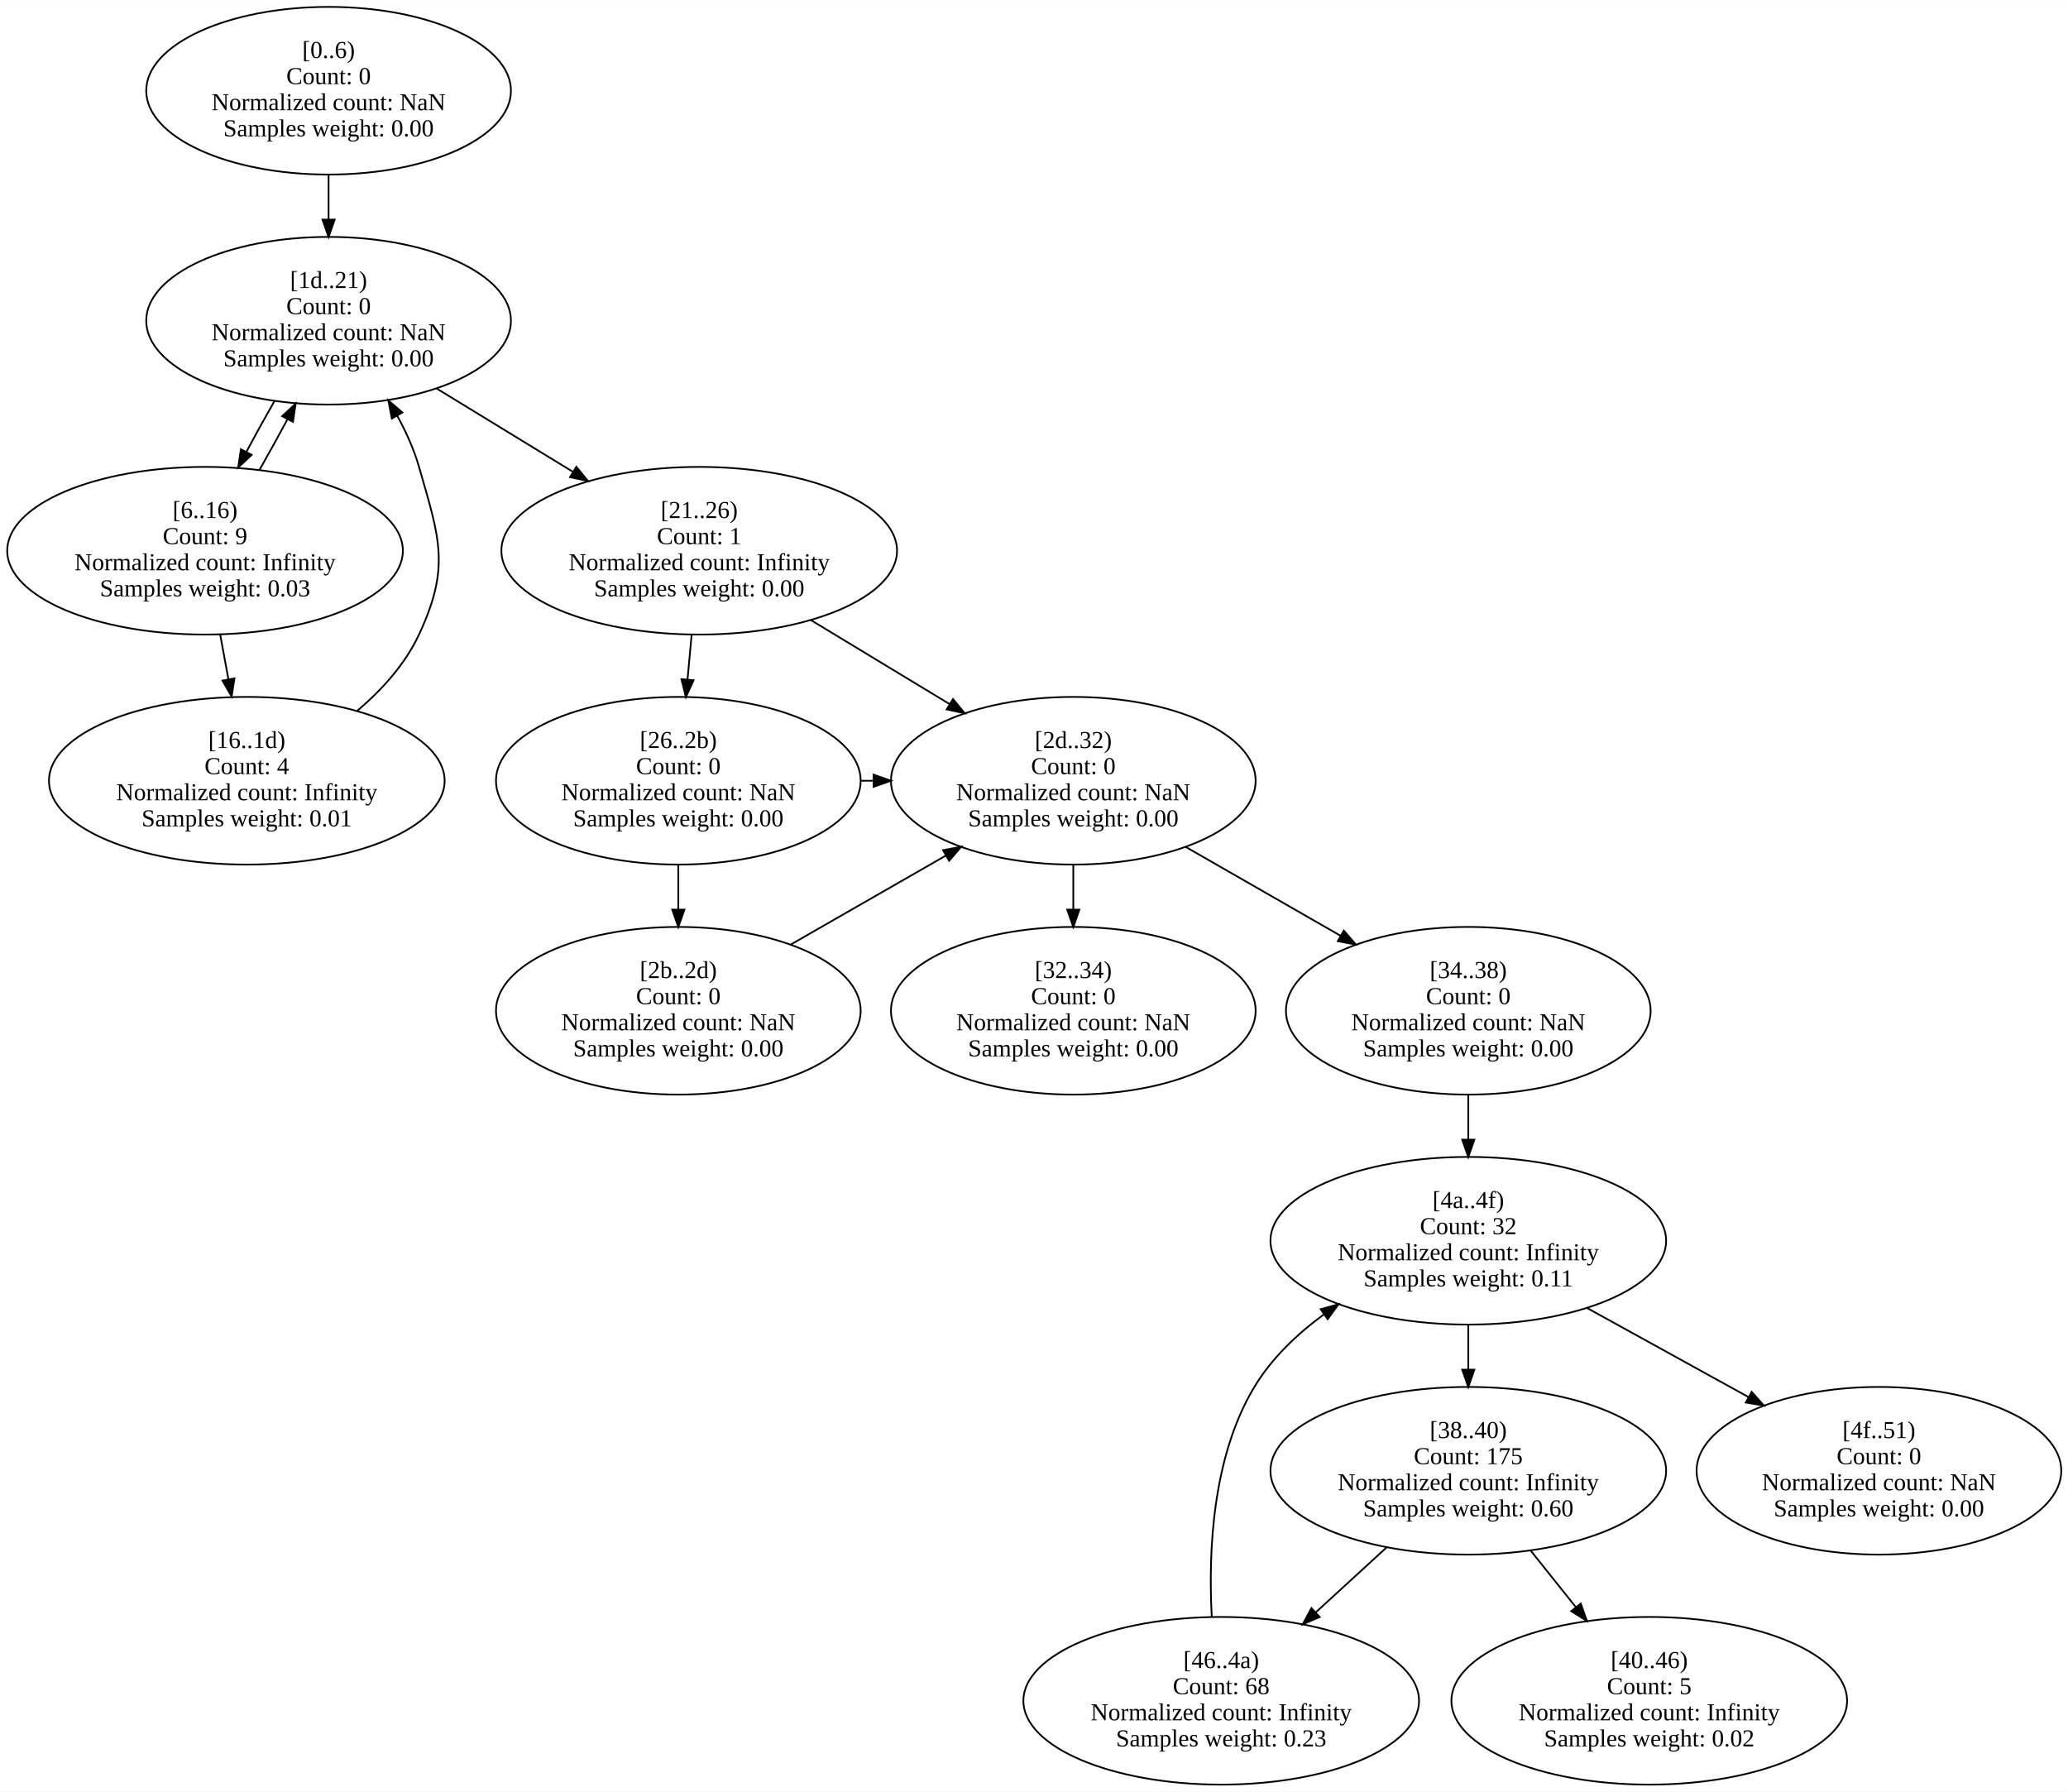
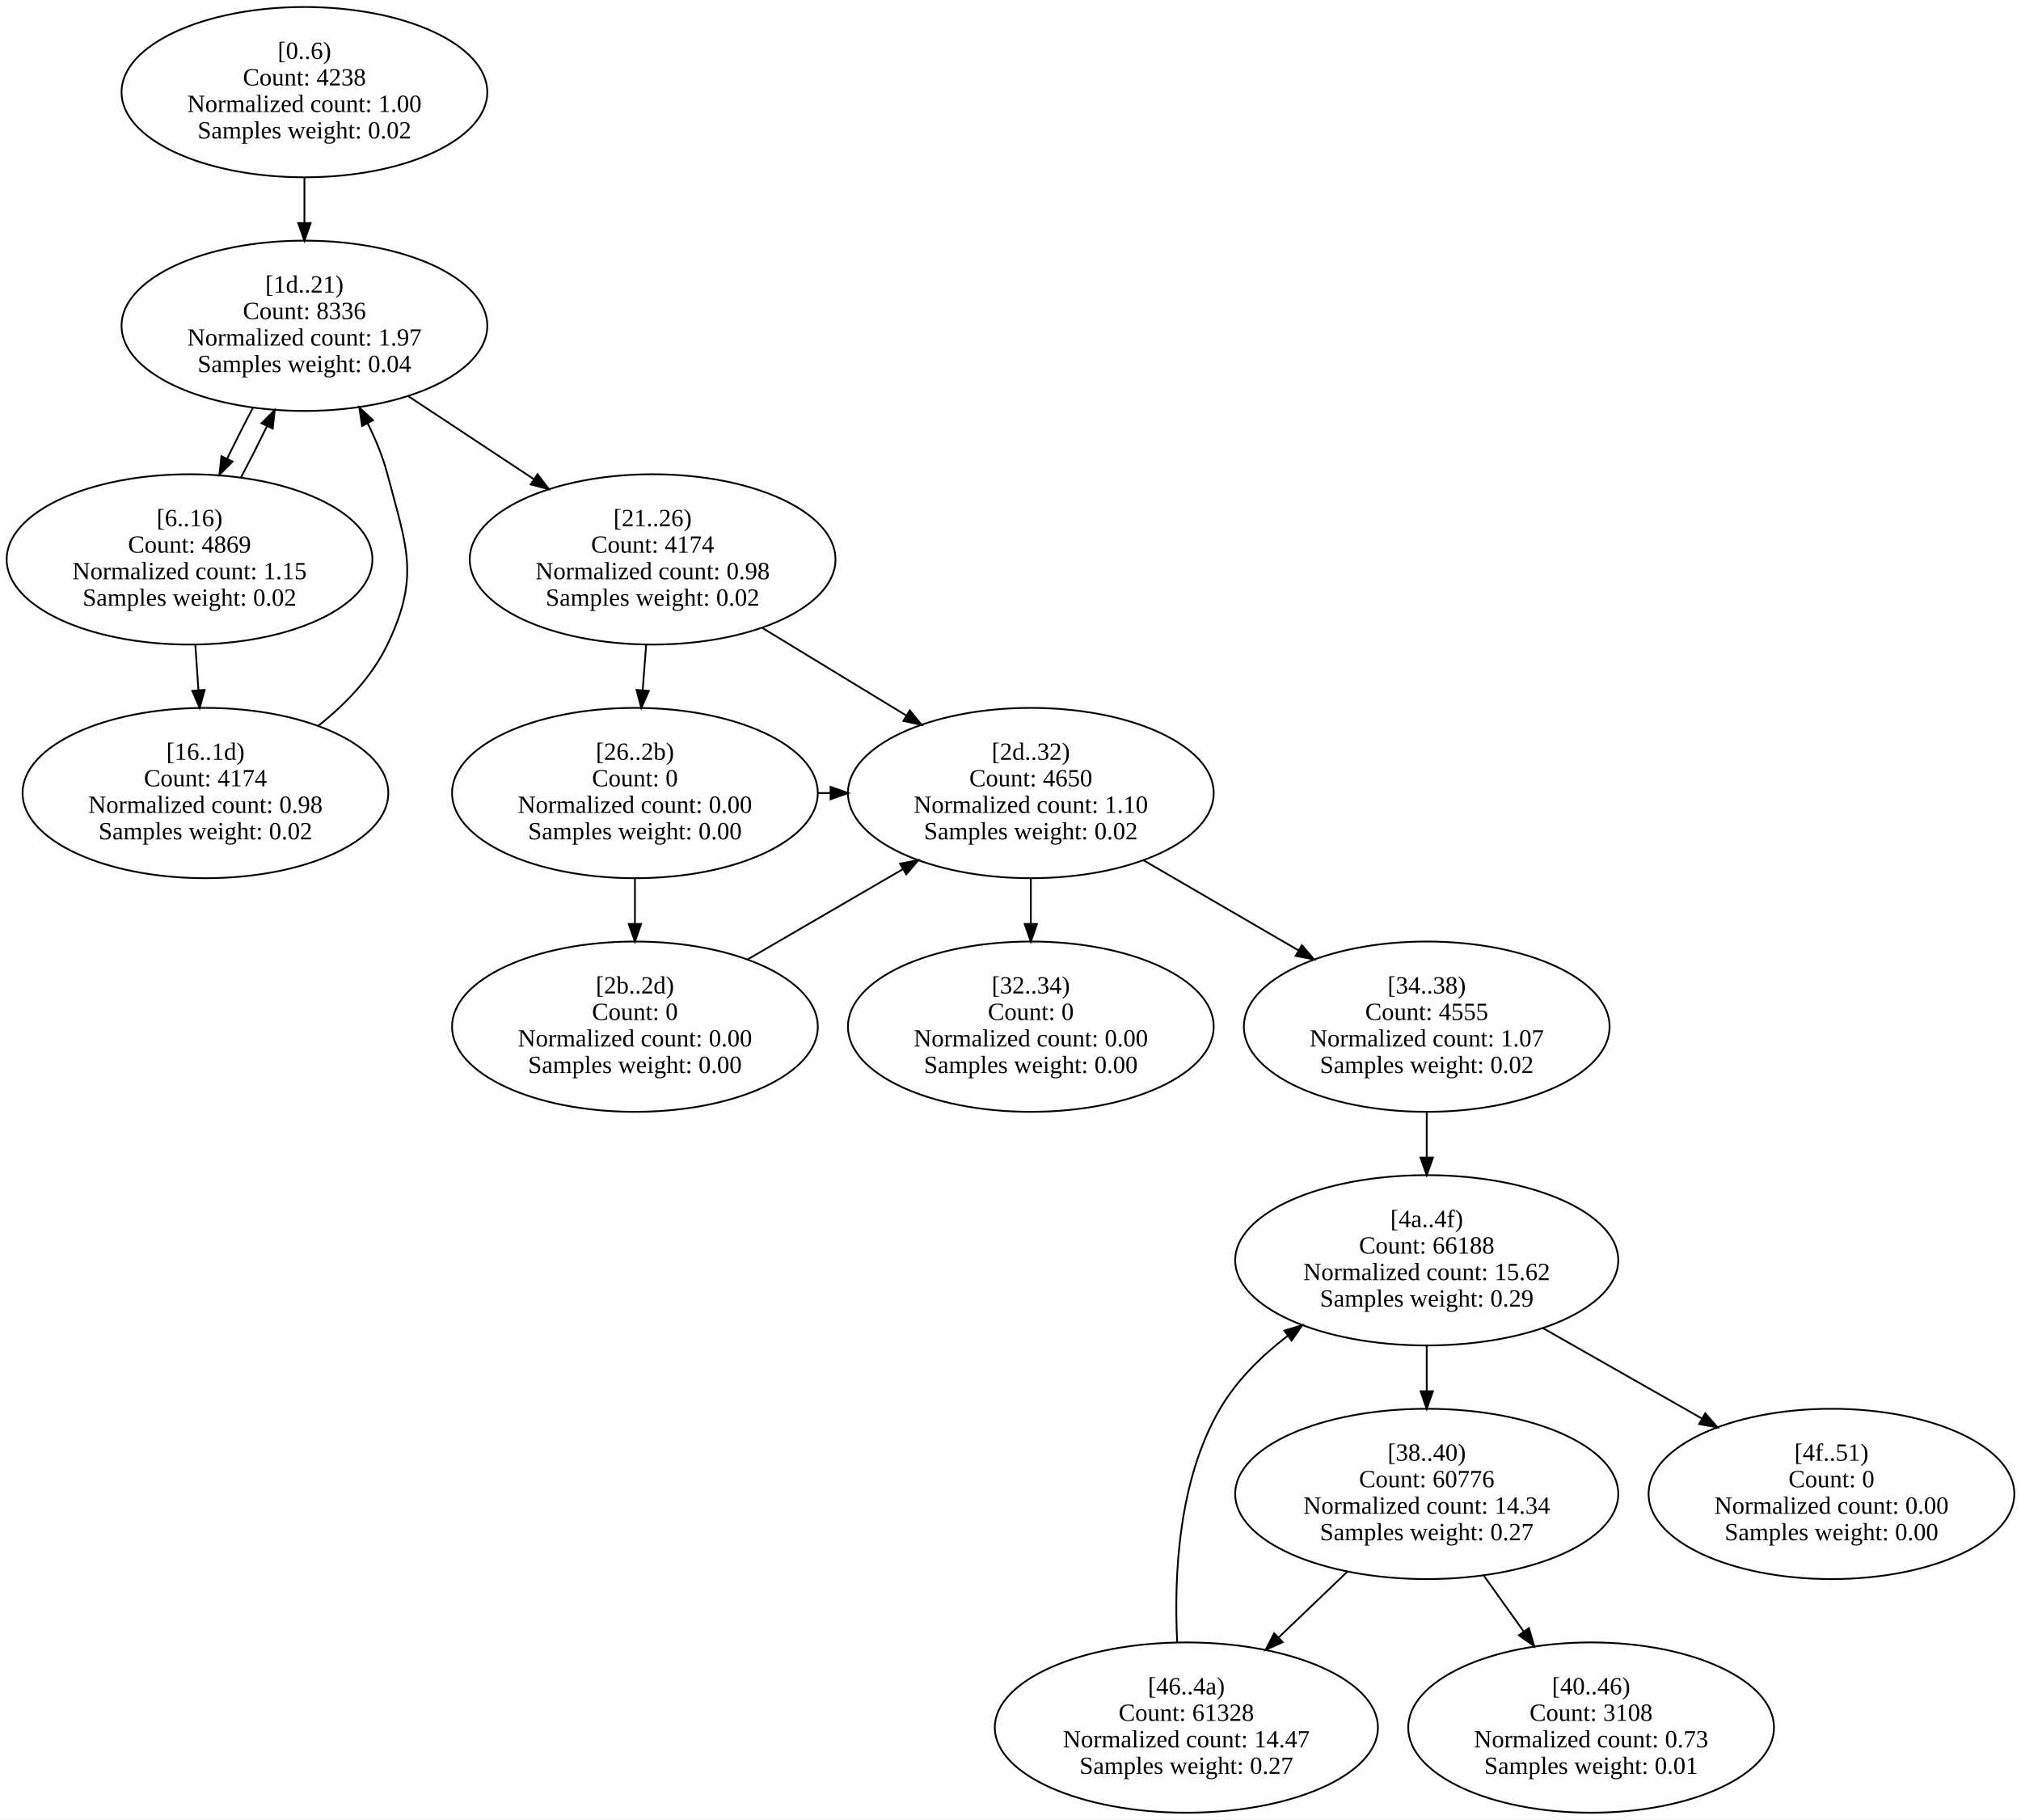
- <svg xmlns="http://www.w3.org/2000/svg" width="1188pt" height="1029pt" viewBox="0.00 0.00 1188.50 1029.33">
+ <svg xmlns="http://www.w3.org/2000/svg" width="1143pt" height="1029pt" viewBox="0.00 0.00 1143.48 1029.33">
  <g id="graph0" class="graph" transform="scale(1 1) rotate(0) translate(4 1025.33)">
-     <polygon fill="white" stroke="transparent" points="-4,4 -4,-1025.33 1184.5,-1025.33 1184.5,4 -4,4" />
+     <polygon fill="white" stroke="transparent" points="-4,4 -4,-1025.33 1139.48,-1025.33 1139.48,4 -4,4" />
    <g id="node1" class="node">
-       <ellipse fill="none" stroke="black" cx="184.84" cy="-973.25" rx="104.8" ry="48.17" />
-       <text text-anchor="middle" x="184.84" y="-992.05" font-family="Times New Roman,serif" font-size="14.00">[0..6)</text>
-       <text text-anchor="middle" x="184.84" y="-977.05" font-family="Times New Roman,serif" font-size="14.00">Count: 0</text>
-       <text text-anchor="middle" x="184.84" y="-962.05" font-family="Times New Roman,serif" font-size="14.00">Normalized count: NaN</text>
-       <text text-anchor="middle" x="184.84" y="-947.05" font-family="Times New Roman,serif" font-size="14.00">Samples weight: 0.00</text>
+       <ellipse fill="none" stroke="black" cx="168.24" cy="-973.25" rx="103.48" ry="48.17" />
+       <text text-anchor="middle" x="168.24" y="-992.05" font-family="Times New Roman,serif" font-size="14.00">[0..6)</text>
+       <text text-anchor="middle" x="168.24" y="-977.05" font-family="Times New Roman,serif" font-size="14.00">Count: 4238</text>
+       <text text-anchor="middle" x="168.24" y="-962.05" font-family="Times New Roman,serif" font-size="14.00">Normalized count: 1.00</text>
+       <text text-anchor="middle" x="168.24" y="-947.05" font-family="Times New Roman,serif" font-size="14.00">Samples weight: 0.02</text>
    </g>
    <g id="node4" class="node">
-       <ellipse fill="none" stroke="black" cx="184.84" cy="-841.08" rx="104.8" ry="48.17" />
-       <text text-anchor="middle" x="184.84" y="-859.88" font-family="Times New Roman,serif" font-size="14.00">[1d..21)</text>
-       <text text-anchor="middle" x="184.84" y="-844.88" font-family="Times New Roman,serif" font-size="14.00">Count: 0</text>
-       <text text-anchor="middle" x="184.84" y="-829.88" font-family="Times New Roman,serif" font-size="14.00">Normalized count: NaN</text>
-       <text text-anchor="middle" x="184.84" y="-814.88" font-family="Times New Roman,serif" font-size="14.00">Samples weight: 0.00</text>
+       <ellipse fill="none" stroke="black" cx="168.24" cy="-841.08" rx="103.48" ry="48.17" />
+       <text text-anchor="middle" x="168.24" y="-859.88" font-family="Times New Roman,serif" font-size="14.00">[1d..21)</text>
+       <text text-anchor="middle" x="168.24" y="-844.88" font-family="Times New Roman,serif" font-size="14.00">Count: 8336</text>
+       <text text-anchor="middle" x="168.24" y="-829.88" font-family="Times New Roman,serif" font-size="14.00">Normalized count: 1.97</text>
+       <text text-anchor="middle" x="168.24" y="-814.88" font-family="Times New Roman,serif" font-size="14.00">Samples weight: 0.04</text>
    </g>
    <g id="edge1" class="edge">
-       <path fill="none" stroke="black" d="M184.84,-924.89C184.84,-916.62 184.84,-907.94 184.84,-899.43" />
-       <polygon fill="black" stroke="black" points="188.34,-899.19 184.84,-889.19 181.34,-899.19 188.34,-899.19" />
+       <path fill="none" stroke="black" d="M168.24,-924.89C168.24,-916.62 168.24,-907.94 168.24,-899.43" />
+       <polygon fill="black" stroke="black" points="171.74,-899.19 168.24,-889.19 164.74,-899.19 171.74,-899.19" />
    </g>
    <g id="node2" class="node">
-       <ellipse fill="none" stroke="black" cx="113.84" cy="-708.92" rx="113.69" ry="48.17" />
-       <text text-anchor="middle" x="113.84" y="-727.72" font-family="Times New Roman,serif" font-size="14.00">[6..16)</text>
-       <text text-anchor="middle" x="113.84" y="-712.72" font-family="Times New Roman,serif" font-size="14.00">Count: 9</text>
-       <text text-anchor="middle" x="113.84" y="-697.72" font-family="Times New Roman,serif" font-size="14.00">Normalized count: Infinity</text>
-       <text text-anchor="middle" x="113.84" y="-682.72" font-family="Times New Roman,serif" font-size="14.00">Samples weight: 0.03</text>
+       <ellipse fill="none" stroke="black" cx="103.24" cy="-708.92" rx="103.48" ry="48.17" />
+       <text text-anchor="middle" x="103.24" y="-727.72" font-family="Times New Roman,serif" font-size="14.00">[6..16)</text>
+       <text text-anchor="middle" x="103.24" y="-712.72" font-family="Times New Roman,serif" font-size="14.00">Count: 4869</text>
+       <text text-anchor="middle" x="103.24" y="-697.72" font-family="Times New Roman,serif" font-size="14.00">Normalized count: 1.15</text>
+       <text text-anchor="middle" x="103.24" y="-682.72" font-family="Times New Roman,serif" font-size="14.00">Samples weight: 0.02</text>
    </g>
    <g id="node3" class="node">
-       <ellipse fill="none" stroke="black" cx="137.84" cy="-576.75" rx="113.69" ry="48.17" />
-       <text text-anchor="middle" x="137.84" y="-595.55" font-family="Times New Roman,serif" font-size="14.00">[16..1d)</text>
-       <text text-anchor="middle" x="137.84" y="-580.55" font-family="Times New Roman,serif" font-size="14.00">Count: 4</text>
-       <text text-anchor="middle" x="137.84" y="-565.55" font-family="Times New Roman,serif" font-size="14.00">Normalized count: Infinity</text>
-       <text text-anchor="middle" x="137.84" y="-550.55" font-family="Times New Roman,serif" font-size="14.00">Samples weight: 0.01</text>
+       <ellipse fill="none" stroke="black" cx="112.24" cy="-576.75" rx="103.48" ry="48.17" />
+       <text text-anchor="middle" x="112.24" y="-595.55" font-family="Times New Roman,serif" font-size="14.00">[16..1d)</text>
+       <text text-anchor="middle" x="112.24" y="-580.55" font-family="Times New Roman,serif" font-size="14.00">Count: 4174</text>
+       <text text-anchor="middle" x="112.24" y="-565.55" font-family="Times New Roman,serif" font-size="14.00">Normalized count: 0.98</text>
+       <text text-anchor="middle" x="112.24" y="-550.55" font-family="Times New Roman,serif" font-size="14.00">Samples weight: 0.02</text>
    </g>
    <g id="edge3" class="edge">
-       <path fill="none" stroke="black" d="M122.51,-660.92C124.05,-652.55 125.68,-643.74 127.27,-635.11" />
-       <polygon fill="black" stroke="black" points="130.74,-635.58 129.11,-625.11 123.86,-634.31 130.74,-635.58" />
+       <path fill="none" stroke="black" d="M106.51,-660.55C107.08,-652.29 107.68,-643.6 108.27,-635.1" />
+       <polygon fill="black" stroke="black" points="111.78,-635.08 108.98,-624.86 104.8,-634.59 111.78,-635.08" />
    </g>
    <g id="edge2" class="edge">
-       <path fill="none" stroke="black" d="M145.09,-755.34C150.52,-764.79 156.08,-774.84 161.27,-784.6" />
-       <polygon fill="black" stroke="black" points="158.17,-786.23 165.91,-793.46 164.37,-782.98 158.17,-786.23" />
+       <path fill="none" stroke="black" d="M132.39,-755.34C137.33,-764.69 142.37,-774.64 147.07,-784.3" />
+       <polygon fill="black" stroke="black" points="143.98,-785.95 151.46,-793.46 150.29,-782.93 143.98,-785.95" />
    </g>
    <g id="edge4" class="edge">
-       <path fill="none" stroke="black" d="M201.33,-616.95C215.64,-629.11 228.93,-643.85 236.84,-660.83 254.91,-699.57 248.64,-715.92 236.84,-757 233.96,-767.04 229.47,-777.04 224.31,-786.45" />
-       <polygon fill="black" stroke="black" points="221.19,-784.86 219.19,-795.26 227.24,-788.37 221.19,-784.86" />
+       <path fill="none" stroke="black" d="M176.09,-614.78C191.79,-627.25 206.57,-642.7 215.24,-660.83 233.67,-699.39 226.12,-715.67 215.24,-757 212.67,-766.74 208.68,-776.53 204.08,-785.8" />
+       <polygon fill="black" stroke="black" points="200.86,-784.41 199.31,-794.89 207.06,-787.66 200.86,-784.41" />
    </g>
    <g id="edge5" class="edge">
-       <path fill="none" stroke="black" d="M153.75,-794.92C148.32,-785.48 142.75,-775.41 137.55,-765.64" />
-       <polygon fill="black" stroke="black" points="140.64,-763.99 132.89,-756.77 134.44,-767.25 140.64,-763.99" />
+       <path fill="none" stroke="black" d="M139.23,-794.92C134.28,-785.57 129.23,-775.62 124.52,-765.94" />
+       <polygon fill="black" stroke="black" points="127.6,-764.27 120.12,-756.77 121.29,-767.3 127.6,-764.27" />
    </g>
    <g id="node5" class="node">
-       <ellipse fill="none" stroke="black" cx="397.84" cy="-708.92" rx="113.69" ry="48.17" />
-       <text text-anchor="middle" x="397.84" y="-727.72" font-family="Times New Roman,serif" font-size="14.00">[21..26)</text>
-       <text text-anchor="middle" x="397.84" y="-712.72" font-family="Times New Roman,serif" font-size="14.00">Count: 1</text>
-       <text text-anchor="middle" x="397.84" y="-697.72" font-family="Times New Roman,serif" font-size="14.00">Normalized count: Infinity</text>
-       <text text-anchor="middle" x="397.84" y="-682.72" font-family="Times New Roman,serif" font-size="14.00">Samples weight: 0.00</text>
+       <ellipse fill="none" stroke="black" cx="365.24" cy="-708.92" rx="103.48" ry="48.17" />
+       <text text-anchor="middle" x="365.24" y="-727.72" font-family="Times New Roman,serif" font-size="14.00">[21..26)</text>
+       <text text-anchor="middle" x="365.24" y="-712.72" font-family="Times New Roman,serif" font-size="14.00">Count: 4174</text>
+       <text text-anchor="middle" x="365.24" y="-697.72" font-family="Times New Roman,serif" font-size="14.00">Normalized count: 0.98</text>
+       <text text-anchor="middle" x="365.24" y="-682.72" font-family="Times New Roman,serif" font-size="14.00">Samples weight: 0.02</text>
    </g>
    <g id="edge6" class="edge">
-       <path fill="none" stroke="black" d="M246.74,-802.26C271.35,-787.22 299.84,-769.81 325.4,-754.19" />
-       <polygon fill="black" stroke="black" points="327.24,-757.17 333.94,-748.97 323.59,-751.19 327.24,-757.17" />
+       <path fill="none" stroke="black" d="M226.81,-801.38C249.24,-786.56 274.98,-769.55 298.15,-754.25" />
+       <polygon fill="black" stroke="black" points="300.14,-757.13 306.55,-748.69 296.28,-751.29 300.14,-757.13" />
    </g>
    <g id="node6" class="node">
-       <ellipse fill="none" stroke="black" cx="385.84" cy="-576.75" rx="104.8" ry="48.17" />
-       <text text-anchor="middle" x="385.84" y="-595.55" font-family="Times New Roman,serif" font-size="14.00">[26..2b)</text>
-       <text text-anchor="middle" x="385.84" y="-580.55" font-family="Times New Roman,serif" font-size="14.00">Count: 0</text>
-       <text text-anchor="middle" x="385.84" y="-565.55" font-family="Times New Roman,serif" font-size="14.00">Normalized count: NaN</text>
-       <text text-anchor="middle" x="385.84" y="-550.55" font-family="Times New Roman,serif" font-size="14.00">Samples weight: 0.00</text>
+       <ellipse fill="none" stroke="black" cx="355.24" cy="-576.75" rx="103.48" ry="48.17" />
+       <text text-anchor="middle" x="355.24" y="-595.55" font-family="Times New Roman,serif" font-size="14.00">[26..2b)</text>
+       <text text-anchor="middle" x="355.24" y="-580.55" font-family="Times New Roman,serif" font-size="14.00">Count: 0</text>
+       <text text-anchor="middle" x="355.24" y="-565.55" font-family="Times New Roman,serif" font-size="14.00">Normalized count: 0.00</text>
+       <text text-anchor="middle" x="355.24" y="-550.55" font-family="Times New Roman,serif" font-size="14.00">Samples weight: 0.00</text>
    </g>
    <g id="edge8" class="edge">
-       <path fill="none" stroke="black" d="M393.48,-660.55C392.71,-652.2 391.9,-643.41 391.11,-634.82" />
-       <polygon fill="black" stroke="black" points="394.59,-634.49 390.19,-624.86 387.62,-635.14 394.59,-634.49" />
+       <path fill="none" stroke="black" d="M361.6,-660.55C360.96,-652.29 360.3,-643.6 359.64,-635.1" />
+       <polygon fill="black" stroke="black" points="363.11,-634.56 358.86,-624.86 356.13,-635.1 363.11,-634.56" />
    </g>
    <g id="node8" class="node">
-       <ellipse fill="none" stroke="black" cx="612.84" cy="-576.75" rx="104.8" ry="48.17" />
-       <text text-anchor="middle" x="612.84" y="-595.55" font-family="Times New Roman,serif" font-size="14.00">[2d..32)</text>
-       <text text-anchor="middle" x="612.84" y="-580.55" font-family="Times New Roman,serif" font-size="14.00">Count: 0</text>
-       <text text-anchor="middle" x="612.84" y="-565.55" font-family="Times New Roman,serif" font-size="14.00">Normalized count: NaN</text>
-       <text text-anchor="middle" x="612.84" y="-550.55" font-family="Times New Roman,serif" font-size="14.00">Samples weight: 0.00</text>
+       <ellipse fill="none" stroke="black" cx="579.24" cy="-576.75" rx="103.48" ry="48.17" />
+       <text text-anchor="middle" x="579.24" y="-595.55" font-family="Times New Roman,serif" font-size="14.00">[2d..32)</text>
+       <text text-anchor="middle" x="579.24" y="-580.55" font-family="Times New Roman,serif" font-size="14.00">Count: 4650</text>
+       <text text-anchor="middle" x="579.24" y="-565.55" font-family="Times New Roman,serif" font-size="14.00">Normalized count: 1.10</text>
+       <text text-anchor="middle" x="579.24" y="-550.55" font-family="Times New Roman,serif" font-size="14.00">Samples weight: 0.02</text>
    </g>
    <g id="edge7" class="edge">
-       <path fill="none" stroke="black" d="M462.06,-669.04C487.18,-653.83 516.1,-636.32 541.84,-620.74" />
-       <polygon fill="black" stroke="black" points="543.7,-623.71 550.44,-615.53 540.07,-617.72 543.7,-623.71" />
+       <path fill="none" stroke="black" d="M427.14,-670.27C452.64,-654.75 482.34,-636.69 508.68,-620.66" />
+       <polygon fill="black" stroke="black" points="510.75,-623.5 517.48,-615.31 507.12,-617.52 510.75,-623.5" />
    </g>
    <g id="node7" class="node">
-       <ellipse fill="none" stroke="black" cx="385.84" cy="-444.58" rx="104.8" ry="48.17" />
-       <text text-anchor="middle" x="385.84" y="-463.38" font-family="Times New Roman,serif" font-size="14.00">[2b..2d)</text>
-       <text text-anchor="middle" x="385.84" y="-448.38" font-family="Times New Roman,serif" font-size="14.00">Count: 0</text>
-       <text text-anchor="middle" x="385.84" y="-433.38" font-family="Times New Roman,serif" font-size="14.00">Normalized count: NaN</text>
-       <text text-anchor="middle" x="385.84" y="-418.38" font-family="Times New Roman,serif" font-size="14.00">Samples weight: 0.00</text>
+       <ellipse fill="none" stroke="black" cx="355.24" cy="-444.58" rx="103.48" ry="48.17" />
+       <text text-anchor="middle" x="355.24" y="-463.38" font-family="Times New Roman,serif" font-size="14.00">[2b..2d)</text>
+       <text text-anchor="middle" x="355.24" y="-448.38" font-family="Times New Roman,serif" font-size="14.00">Count: 0</text>
+       <text text-anchor="middle" x="355.24" y="-433.38" font-family="Times New Roman,serif" font-size="14.00">Normalized count: 0.00</text>
+       <text text-anchor="middle" x="355.24" y="-418.38" font-family="Times New Roman,serif" font-size="14.00">Samples weight: 0.00</text>
    </g>
    <g id="edge10" class="edge">
-       <path fill="none" stroke="black" d="M385.84,-528.39C385.84,-520.12 385.84,-511.44 385.84,-502.93" />
-       <polygon fill="black" stroke="black" points="389.34,-502.69 385.84,-492.69 382.34,-502.69 389.34,-502.69" />
+       <path fill="none" stroke="black" d="M355.24,-528.39C355.24,-520.12 355.24,-511.44 355.24,-502.93" />
+       <polygon fill="black" stroke="black" points="358.74,-502.69 355.24,-492.69 351.74,-502.69 358.74,-502.69" />
    </g>
    <g id="edge9" class="edge">
-       <path fill="none" stroke="black" d="M490.92,-576.75C493.24,-576.75 495.56,-576.75 497.89,-576.75" />
-       <polygon fill="black" stroke="black" points="498.07,-580.25 508.07,-576.75 498.07,-573.25 498.07,-580.25" />
+       <path fill="none" stroke="black" d="M458.49,-576.75C460.94,-576.75 463.4,-576.75 465.85,-576.75" />
+       <polygon fill="black" stroke="black" points="465.94,-580.25 475.94,-576.75 465.94,-573.25 465.94,-580.25" />
    </g>
    <g id="edge11" class="edge">
-       <path fill="none" stroke="black" d="M450.45,-482.63C478.26,-498.58 510.92,-517.3 539.63,-533.77" />
-       <polygon fill="black" stroke="black" points="537.99,-536.86 548.4,-538.8 541.47,-530.79 537.99,-536.86" />
+       <path fill="none" stroke="black" d="M418.99,-482.63C446.43,-498.58 478.66,-517.3 506.99,-533.77" />
+       <polygon fill="black" stroke="black" points="505.24,-536.8 515.65,-538.8 508.76,-530.75 505.24,-536.8" />
    </g>
    <g id="node9" class="node">
-       <ellipse fill="none" stroke="black" cx="612.84" cy="-444.58" rx="104.8" ry="48.17" />
-       <text text-anchor="middle" x="612.84" y="-463.38" font-family="Times New Roman,serif" font-size="14.00">[32..34)</text>
-       <text text-anchor="middle" x="612.84" y="-448.38" font-family="Times New Roman,serif" font-size="14.00">Count: 0</text>
-       <text text-anchor="middle" x="612.84" y="-433.38" font-family="Times New Roman,serif" font-size="14.00">Normalized count: NaN</text>
-       <text text-anchor="middle" x="612.84" y="-418.38" font-family="Times New Roman,serif" font-size="14.00">Samples weight: 0.00</text>
+       <ellipse fill="none" stroke="black" cx="579.24" cy="-444.58" rx="103.48" ry="48.17" />
+       <text text-anchor="middle" x="579.24" y="-463.38" font-family="Times New Roman,serif" font-size="14.00">[32..34)</text>
+       <text text-anchor="middle" x="579.24" y="-448.38" font-family="Times New Roman,serif" font-size="14.00">Count: 0</text>
+       <text text-anchor="middle" x="579.24" y="-433.38" font-family="Times New Roman,serif" font-size="14.00">Normalized count: 0.00</text>
+       <text text-anchor="middle" x="579.24" y="-418.38" font-family="Times New Roman,serif" font-size="14.00">Samples weight: 0.00</text>
    </g>
    <g id="edge13" class="edge">
-       <path fill="none" stroke="black" d="M612.84,-528.39C612.84,-520.12 612.84,-511.44 612.84,-502.93" />
-       <polygon fill="black" stroke="black" points="616.34,-502.69 612.84,-492.69 609.34,-502.69 616.34,-502.69" />
+       <path fill="none" stroke="black" d="M579.24,-528.39C579.24,-520.12 579.24,-511.44 579.24,-502.93" />
+       <polygon fill="black" stroke="black" points="582.74,-502.69 579.24,-492.69 575.74,-502.69 582.74,-502.69" />
    </g>
    <g id="node10" class="node">
-       <ellipse fill="none" stroke="black" cx="839.84" cy="-444.58" rx="104.8" ry="48.17" />
-       <text text-anchor="middle" x="839.84" y="-463.38" font-family="Times New Roman,serif" font-size="14.00">[34..38)</text>
-       <text text-anchor="middle" x="839.84" y="-448.38" font-family="Times New Roman,serif" font-size="14.00">Count: 0</text>
-       <text text-anchor="middle" x="839.84" y="-433.38" font-family="Times New Roman,serif" font-size="14.00">Normalized count: NaN</text>
-       <text text-anchor="middle" x="839.84" y="-418.38" font-family="Times New Roman,serif" font-size="14.00">Samples weight: 0.00</text>
+       <ellipse fill="none" stroke="black" cx="803.24" cy="-444.58" rx="103.48" ry="48.17" />
+       <text text-anchor="middle" x="803.24" y="-463.38" font-family="Times New Roman,serif" font-size="14.00">[34..38)</text>
+       <text text-anchor="middle" x="803.24" y="-448.38" font-family="Times New Roman,serif" font-size="14.00">Count: 4555</text>
+       <text text-anchor="middle" x="803.24" y="-433.38" font-family="Times New Roman,serif" font-size="14.00">Normalized count: 1.07</text>
+       <text text-anchor="middle" x="803.24" y="-418.38" font-family="Times New Roman,serif" font-size="14.00">Samples weight: 0.02</text>
    </g>
    <g id="edge12" class="edge">
-       <path fill="none" stroke="black" d="M677.29,-538.8C705.08,-522.86 737.74,-504.13 766.46,-487.66" />
-       <polygon fill="black" stroke="black" points="768.31,-490.64 775.24,-482.63 764.83,-484.57 768.31,-490.64" />
+       <path fill="none" stroke="black" d="M642.83,-538.8C670.26,-522.86 702.48,-504.13 730.83,-487.66" />
+       <polygon fill="black" stroke="black" points="732.6,-490.68 739.49,-482.63 729.08,-484.63 732.6,-490.68" />
    </g>
    <g id="node14" class="node">
-       <ellipse fill="none" stroke="black" cx="839.84" cy="-312.42" rx="113.69" ry="48.17" />
-       <text text-anchor="middle" x="839.84" y="-331.22" font-family="Times New Roman,serif" font-size="14.00">[4a..4f)</text>
-       <text text-anchor="middle" x="839.84" y="-316.22" font-family="Times New Roman,serif" font-size="14.00">Count: 32</text>
-       <text text-anchor="middle" x="839.84" y="-301.22" font-family="Times New Roman,serif" font-size="14.00">Normalized count: Infinity</text>
-       <text text-anchor="middle" x="839.84" y="-286.22" font-family="Times New Roman,serif" font-size="14.00">Samples weight: 0.11</text>
+       <ellipse fill="none" stroke="black" cx="803.24" cy="-312.42" rx="108.38" ry="48.17" />
+       <text text-anchor="middle" x="803.24" y="-331.22" font-family="Times New Roman,serif" font-size="14.00">[4a..4f)</text>
+       <text text-anchor="middle" x="803.24" y="-316.22" font-family="Times New Roman,serif" font-size="14.00">Count: 66188</text>
+       <text text-anchor="middle" x="803.24" y="-301.22" font-family="Times New Roman,serif" font-size="14.00">Normalized count: 15.62</text>
+       <text text-anchor="middle" x="803.24" y="-286.22" font-family="Times New Roman,serif" font-size="14.00">Samples weight: 0.29</text>
    </g>
    <g id="edge14" class="edge">
-       <path fill="none" stroke="black" d="M839.84,-396.22C839.84,-387.95 839.84,-379.27 839.84,-370.77" />
-       <polygon fill="black" stroke="black" points="843.34,-370.52 839.84,-360.52 836.34,-370.52 843.34,-370.52" />
+       <path fill="none" stroke="black" d="M803.24,-396.22C803.24,-387.95 803.24,-379.27 803.24,-370.77" />
+       <polygon fill="black" stroke="black" points="806.74,-370.52 803.24,-360.52 799.74,-370.52 806.74,-370.52" />
    </g>
    <g id="node11" class="node">
-       <ellipse fill="none" stroke="black" cx="839.84" cy="-180.25" rx="113.69" ry="48.17" />
-       <text text-anchor="middle" x="839.84" y="-199.05" font-family="Times New Roman,serif" font-size="14.00">[38..40)</text>
-       <text text-anchor="middle" x="839.84" y="-184.05" font-family="Times New Roman,serif" font-size="14.00">Count: 175</text>
-       <text text-anchor="middle" x="839.84" y="-169.05" font-family="Times New Roman,serif" font-size="14.00">Normalized count: Infinity</text>
-       <text text-anchor="middle" x="839.84" y="-154.05" font-family="Times New Roman,serif" font-size="14.00">Samples weight: 0.60</text>
+       <ellipse fill="none" stroke="black" cx="803.24" cy="-180.25" rx="108.38" ry="48.17" />
+       <text text-anchor="middle" x="803.24" y="-199.05" font-family="Times New Roman,serif" font-size="14.00">[38..40)</text>
+       <text text-anchor="middle" x="803.24" y="-184.05" font-family="Times New Roman,serif" font-size="14.00">Count: 60776</text>
+       <text text-anchor="middle" x="803.24" y="-169.05" font-family="Times New Roman,serif" font-size="14.00">Normalized count: 14.34</text>
+       <text text-anchor="middle" x="803.24" y="-154.05" font-family="Times New Roman,serif" font-size="14.00">Samples weight: 0.27</text>
    </g>
    <g id="node12" class="node">
-       <ellipse fill="none" stroke="black" cx="943.84" cy="-48.08" rx="113.69" ry="48.17" />
-       <text text-anchor="middle" x="943.84" y="-66.88" font-family="Times New Roman,serif" font-size="14.00">[40..46)</text>
-       <text text-anchor="middle" x="943.84" y="-51.88" font-family="Times New Roman,serif" font-size="14.00">Count: 5</text>
-       <text text-anchor="middle" x="943.84" y="-36.88" font-family="Times New Roman,serif" font-size="14.00">Normalized count: Infinity</text>
-       <text text-anchor="middle" x="943.84" y="-21.88" font-family="Times New Roman,serif" font-size="14.00">Samples weight: 0.02</text>
+       <ellipse fill="none" stroke="black" cx="896.24" cy="-48.08" rx="103.48" ry="48.17" />
+       <text text-anchor="middle" x="896.24" y="-66.88" font-family="Times New Roman,serif" font-size="14.00">[40..46)</text>
+       <text text-anchor="middle" x="896.24" y="-51.88" font-family="Times New Roman,serif" font-size="14.00">Count: 3108</text>
+       <text text-anchor="middle" x="896.24" y="-36.88" font-family="Times New Roman,serif" font-size="14.00">Normalized count: 0.73</text>
+       <text text-anchor="middle" x="896.24" y="-21.88" font-family="Times New Roman,serif" font-size="14.00">Samples weight: 0.01</text>
    </g>
    <g id="edge16" class="edge">
-       <path fill="none" stroke="black" d="M875.64,-134.45C883.97,-124.02 892.92,-112.82 901.51,-102.07" />
-       <polygon fill="black" stroke="black" points="904.48,-103.96 907.99,-93.96 899.01,-99.59 904.48,-103.96" />
+       <path fill="none" stroke="black" d="M835.5,-134.09C842.79,-123.89 850.59,-112.97 858.09,-102.47" />
+       <polygon fill="black" stroke="black" points="861.06,-104.34 864.03,-94.16 855.37,-100.27 861.06,-104.34" />
    </g>
    <g id="node13" class="node">
-       <ellipse fill="none" stroke="black" cx="697.84" cy="-48.08" rx="113.69" ry="48.17" />
-       <text text-anchor="middle" x="697.84" y="-66.88" font-family="Times New Roman,serif" font-size="14.00">[46..4a)</text>
-       <text text-anchor="middle" x="697.84" y="-51.88" font-family="Times New Roman,serif" font-size="14.00">Count: 68</text>
-       <text text-anchor="middle" x="697.84" y="-36.88" font-family="Times New Roman,serif" font-size="14.00">Normalized count: Infinity</text>
-       <text text-anchor="middle" x="697.84" y="-21.88" font-family="Times New Roman,serif" font-size="14.00">Samples weight: 0.23</text>
+       <ellipse fill="none" stroke="black" cx="667.24" cy="-48.08" rx="108.38" ry="48.17" />
+       <text text-anchor="middle" x="667.24" y="-66.88" font-family="Times New Roman,serif" font-size="14.00">[46..4a)</text>
+       <text text-anchor="middle" x="667.24" y="-51.88" font-family="Times New Roman,serif" font-size="14.00">Count: 61328</text>
+       <text text-anchor="middle" x="667.24" y="-36.88" font-family="Times New Roman,serif" font-size="14.00">Normalized count: 14.47</text>
+       <text text-anchor="middle" x="667.24" y="-21.88" font-family="Times New Roman,serif" font-size="14.00">Samples weight: 0.27</text>
    </g>
    <g id="edge15" class="edge">
-       <path fill="none" stroke="black" d="M792.95,-136.27C779.87,-124.27 765.54,-111.14 752.07,-98.79" />
-       <polygon fill="black" stroke="black" points="754.42,-96.2 744.68,-92.02 749.69,-101.36 754.42,-96.2" />
+       <path fill="none" stroke="black" d="M758.33,-136.27C745.91,-124.38 732.33,-111.38 719.53,-99.13" />
+       <polygon fill="black" stroke="black" points="721.74,-96.41 712.1,-92.02 716.9,-101.46 721.74,-96.41" />
    </g>
    <g id="edge17" class="edge">
-       <path fill="none" stroke="black" d="M692.42,-96.29C690.35,-134.57 692.91,-188.5 716.84,-228.33 726.74,-244.79 741.29,-258.71 756.95,-270.17" />
-       <polygon fill="black" stroke="black" points="755.02,-273.09 765.23,-275.93 759.03,-267.34 755.02,-273.09" />
+       <path fill="none" stroke="black" d="M662.06,-96.14C660.13,-134.33 662.77,-188.22 686.24,-228.33 695.63,-244.39 709.5,-258.15 724.44,-269.58" />
+       <polygon fill="black" stroke="black" points="722.68,-272.63 732.82,-275.7 726.8,-266.98 722.68,-272.63" />
    </g>
    <g id="edge18" class="edge">
-       <path fill="none" stroke="black" d="M839.84,-264.05C839.84,-255.79 839.84,-247.1 839.84,-238.6" />
-       <polygon fill="black" stroke="black" points="843.34,-238.36 839.84,-228.36 836.34,-238.36 843.34,-238.36" />
+       <path fill="none" stroke="black" d="M803.24,-264.05C803.24,-255.79 803.24,-247.1 803.24,-238.6" />
+       <polygon fill="black" stroke="black" points="806.74,-238.36 803.24,-228.36 799.74,-238.36 806.74,-238.36" />
    </g>
    <g id="node15" class="node">
-       <ellipse fill="none" stroke="black" cx="1075.84" cy="-180.25" rx="104.8" ry="48.17" />
-       <text text-anchor="middle" x="1075.84" y="-199.05" font-family="Times New Roman,serif" font-size="14.00">[4f..51)</text>
-       <text text-anchor="middle" x="1075.84" y="-184.05" font-family="Times New Roman,serif" font-size="14.00">Count: 0</text>
-       <text text-anchor="middle" x="1075.84" y="-169.05" font-family="Times New Roman,serif" font-size="14.00">Normalized count: NaN</text>
-       <text text-anchor="middle" x="1075.84" y="-154.05" font-family="Times New Roman,serif" font-size="14.00">Samples weight: 0.00</text>
+       <ellipse fill="none" stroke="black" cx="1032.24" cy="-180.25" rx="103.48" ry="48.17" />
+       <text text-anchor="middle" x="1032.24" y="-199.05" font-family="Times New Roman,serif" font-size="14.00">[4f..51)</text>
+       <text text-anchor="middle" x="1032.24" y="-184.05" font-family="Times New Roman,serif" font-size="14.00">Count: 0</text>
+       <text text-anchor="middle" x="1032.24" y="-169.05" font-family="Times New Roman,serif" font-size="14.00">Normalized count: 0.00</text>
+       <text text-anchor="middle" x="1032.24" y="-154.05" font-family="Times New Roman,serif" font-size="14.00">Samples weight: 0.00</text>
    </g>
    <g id="edge19" class="edge">
-       <path fill="none" stroke="black" d="M908.11,-273.77C937.1,-257.78 970.99,-239.08 1000.7,-222.7" />
-       <polygon fill="black" stroke="black" points="1002.7,-225.59 1009.77,-217.69 999.32,-219.46 1002.7,-225.59" />
+       <path fill="none" stroke="black" d="M868.86,-274.12C897.01,-258.12 930.01,-239.36 958.95,-222.91" />
+       <polygon fill="black" stroke="black" points="960.83,-225.87 967.79,-217.88 957.37,-219.78 960.83,-225.87" />
    </g>
  </g>
</svg>
